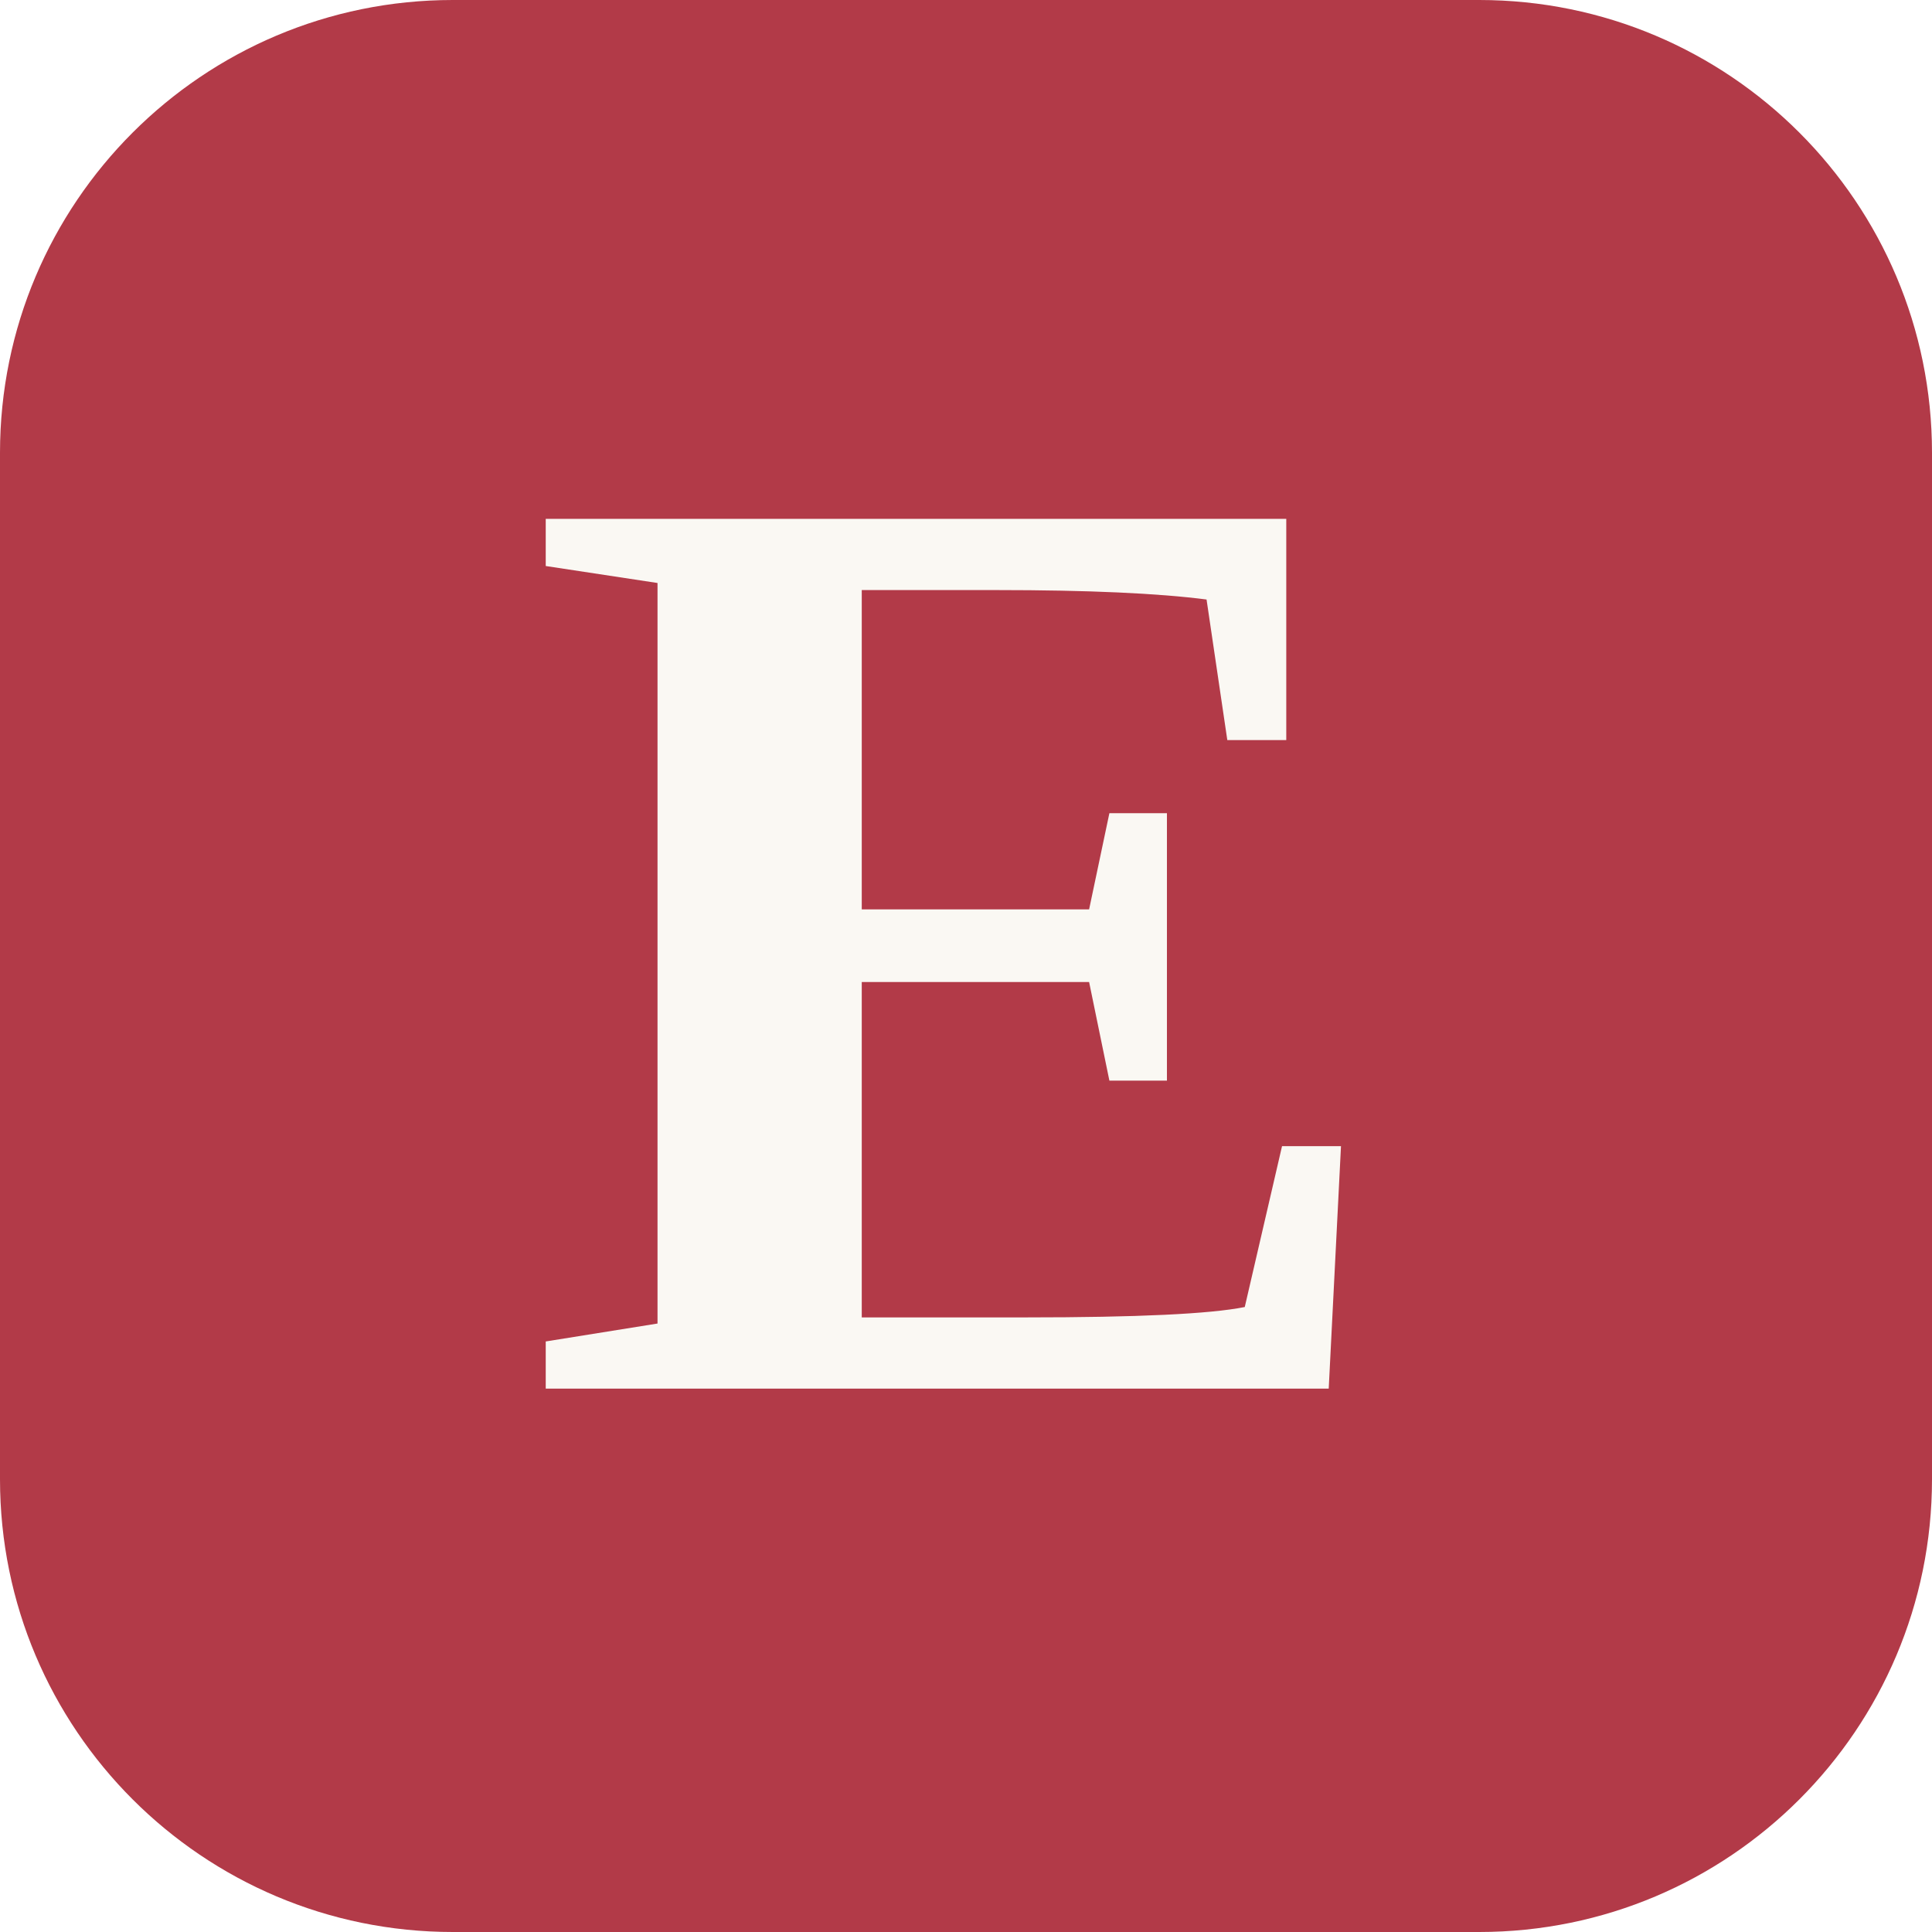
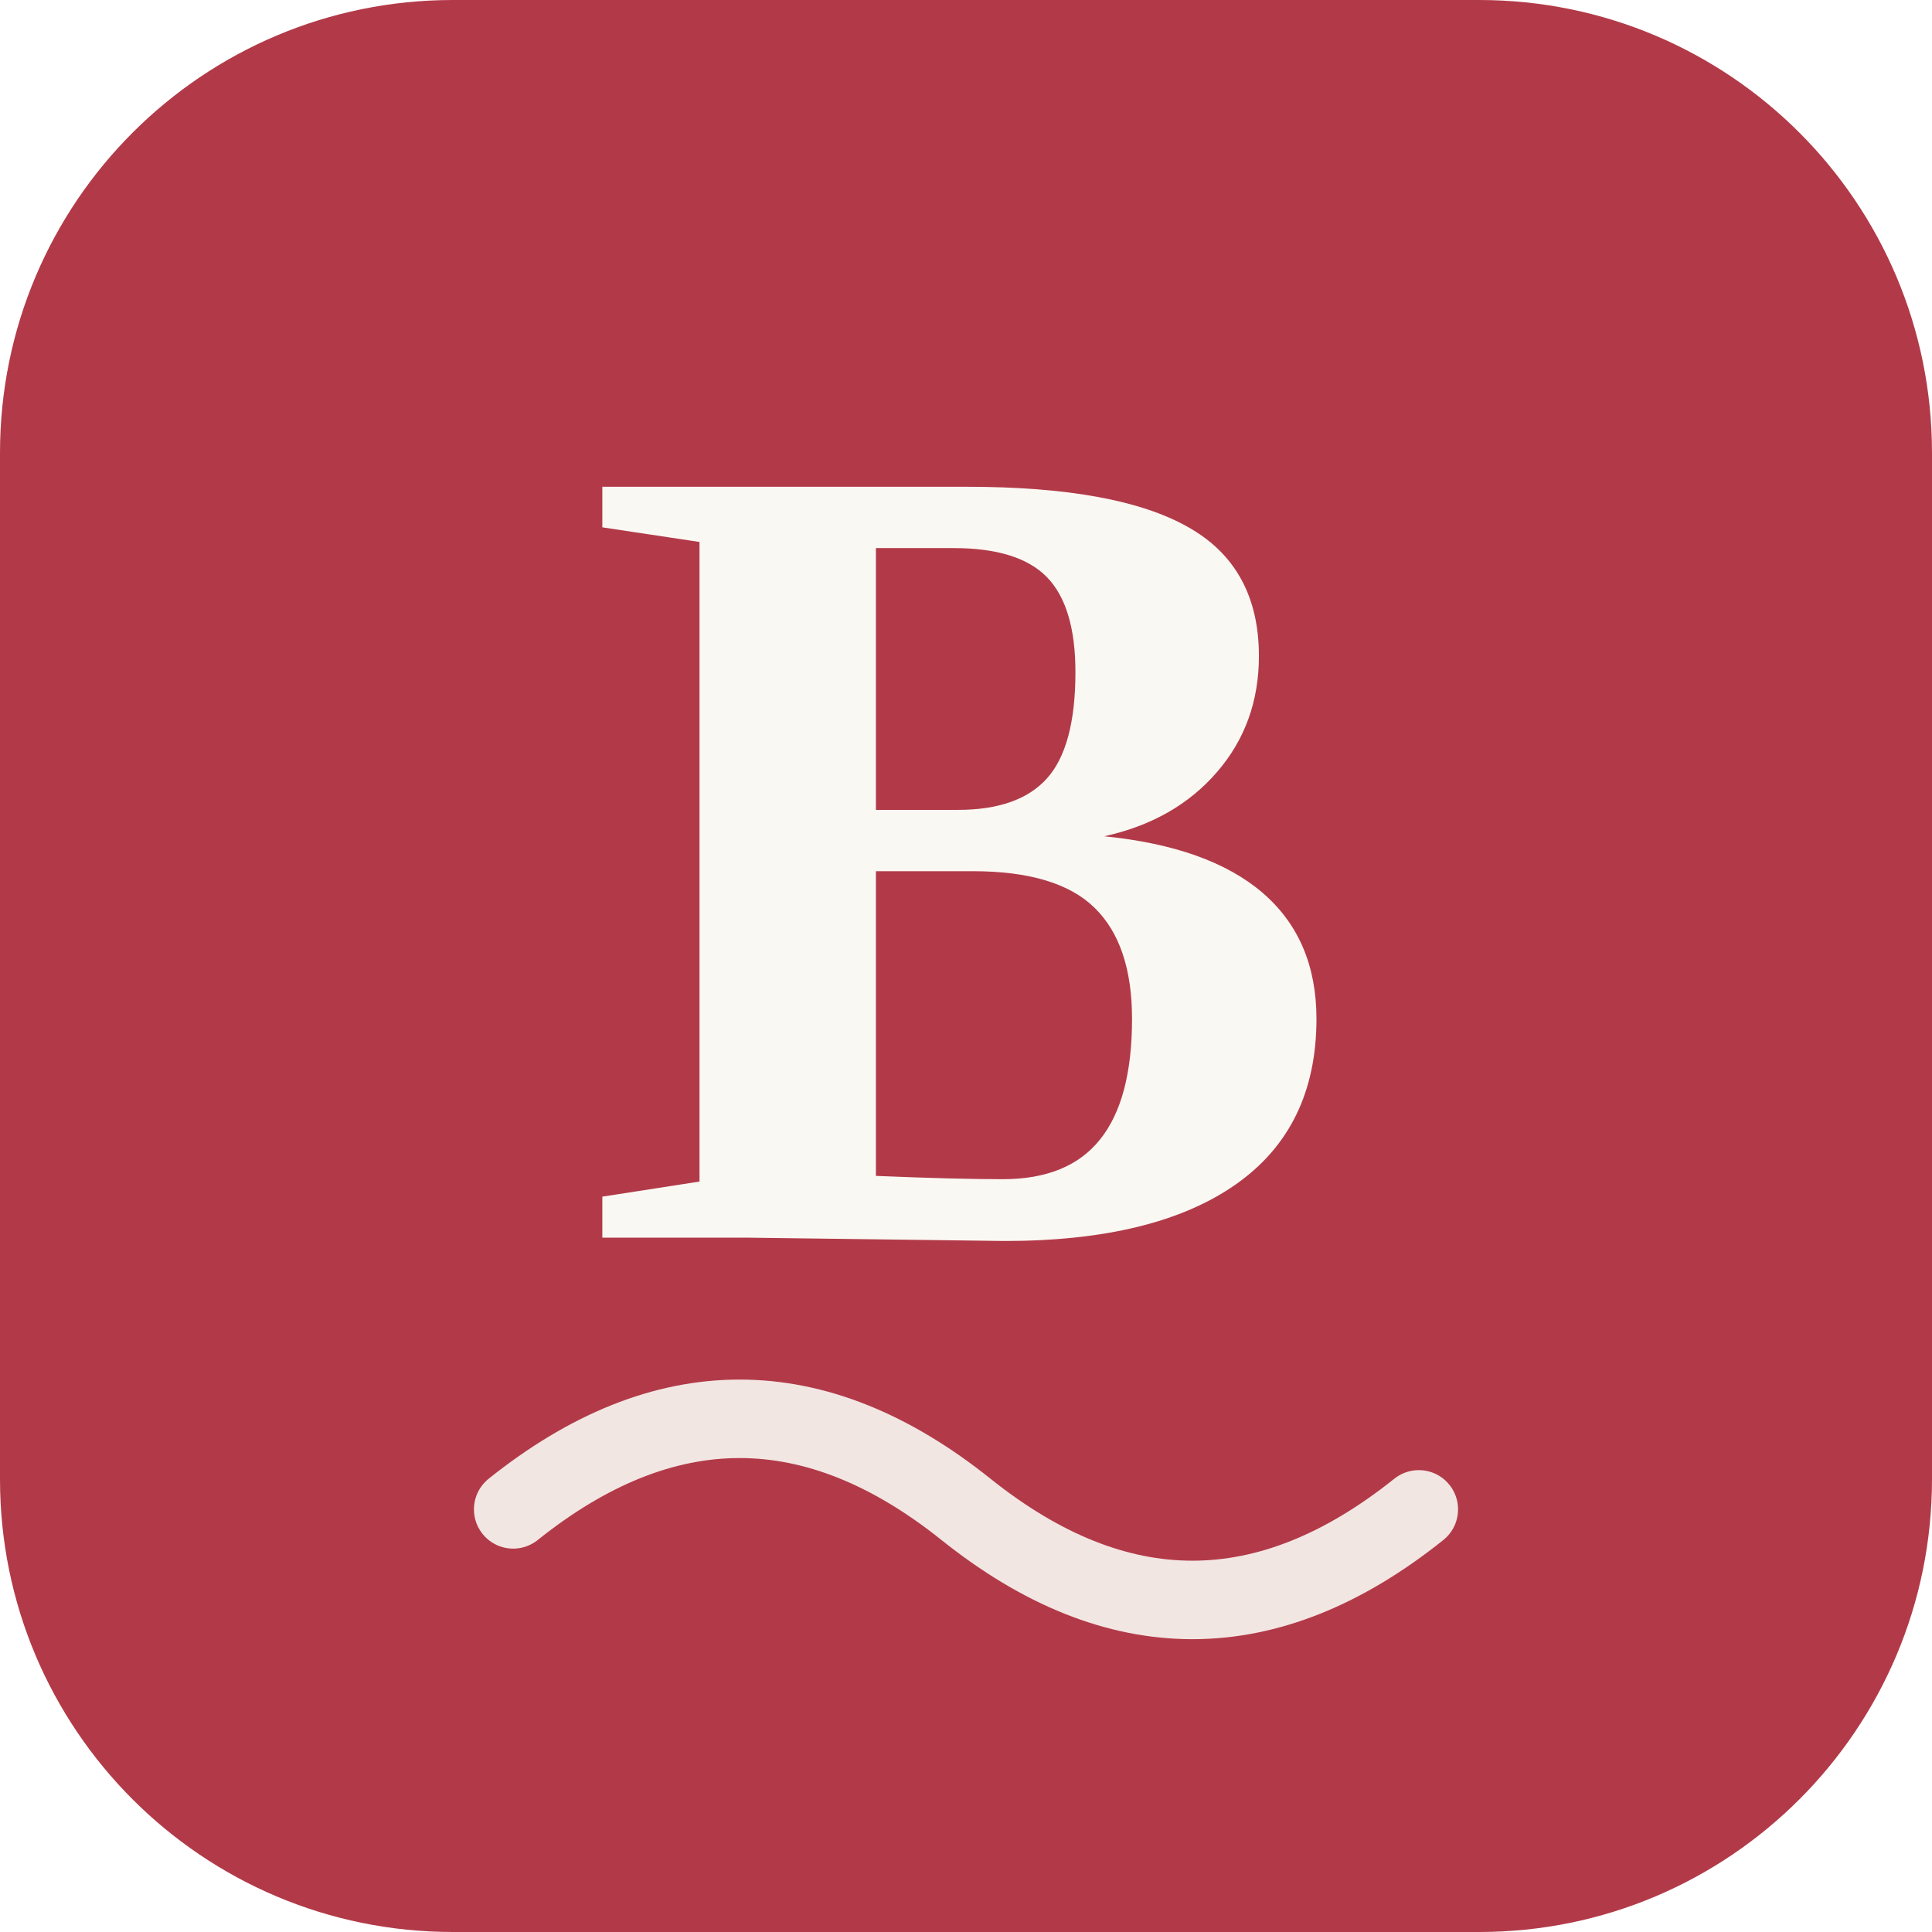
<svg xmlns="http://www.w3.org/2000/svg" width="64" height="64" viewBox="0 0 64 64">
  <rect width="64" height="64" rx="15" fill="#b23a48" />
-   <text x="32" y="46" text-anchor="middle" font-family="Georgia, 'Playfair Display', 'Times New Roman', serif" font-size="44" font-weight="600" fill="#faf8f3">E</text>
+   <text x="32" y="41" text-anchor="middle" font-family="Georgia, 'Playfair Display', 'Times New Roman', serif" font-size="38" font-weight="600" fill="#faf8f3">B</text>
+   <path d="M17 50 q 7.5 -6 15 0 t 15 0" fill="none" stroke="#faf8f3" stroke-width="2.6" stroke-linecap="round" opacity="0.9" />
</svg>
